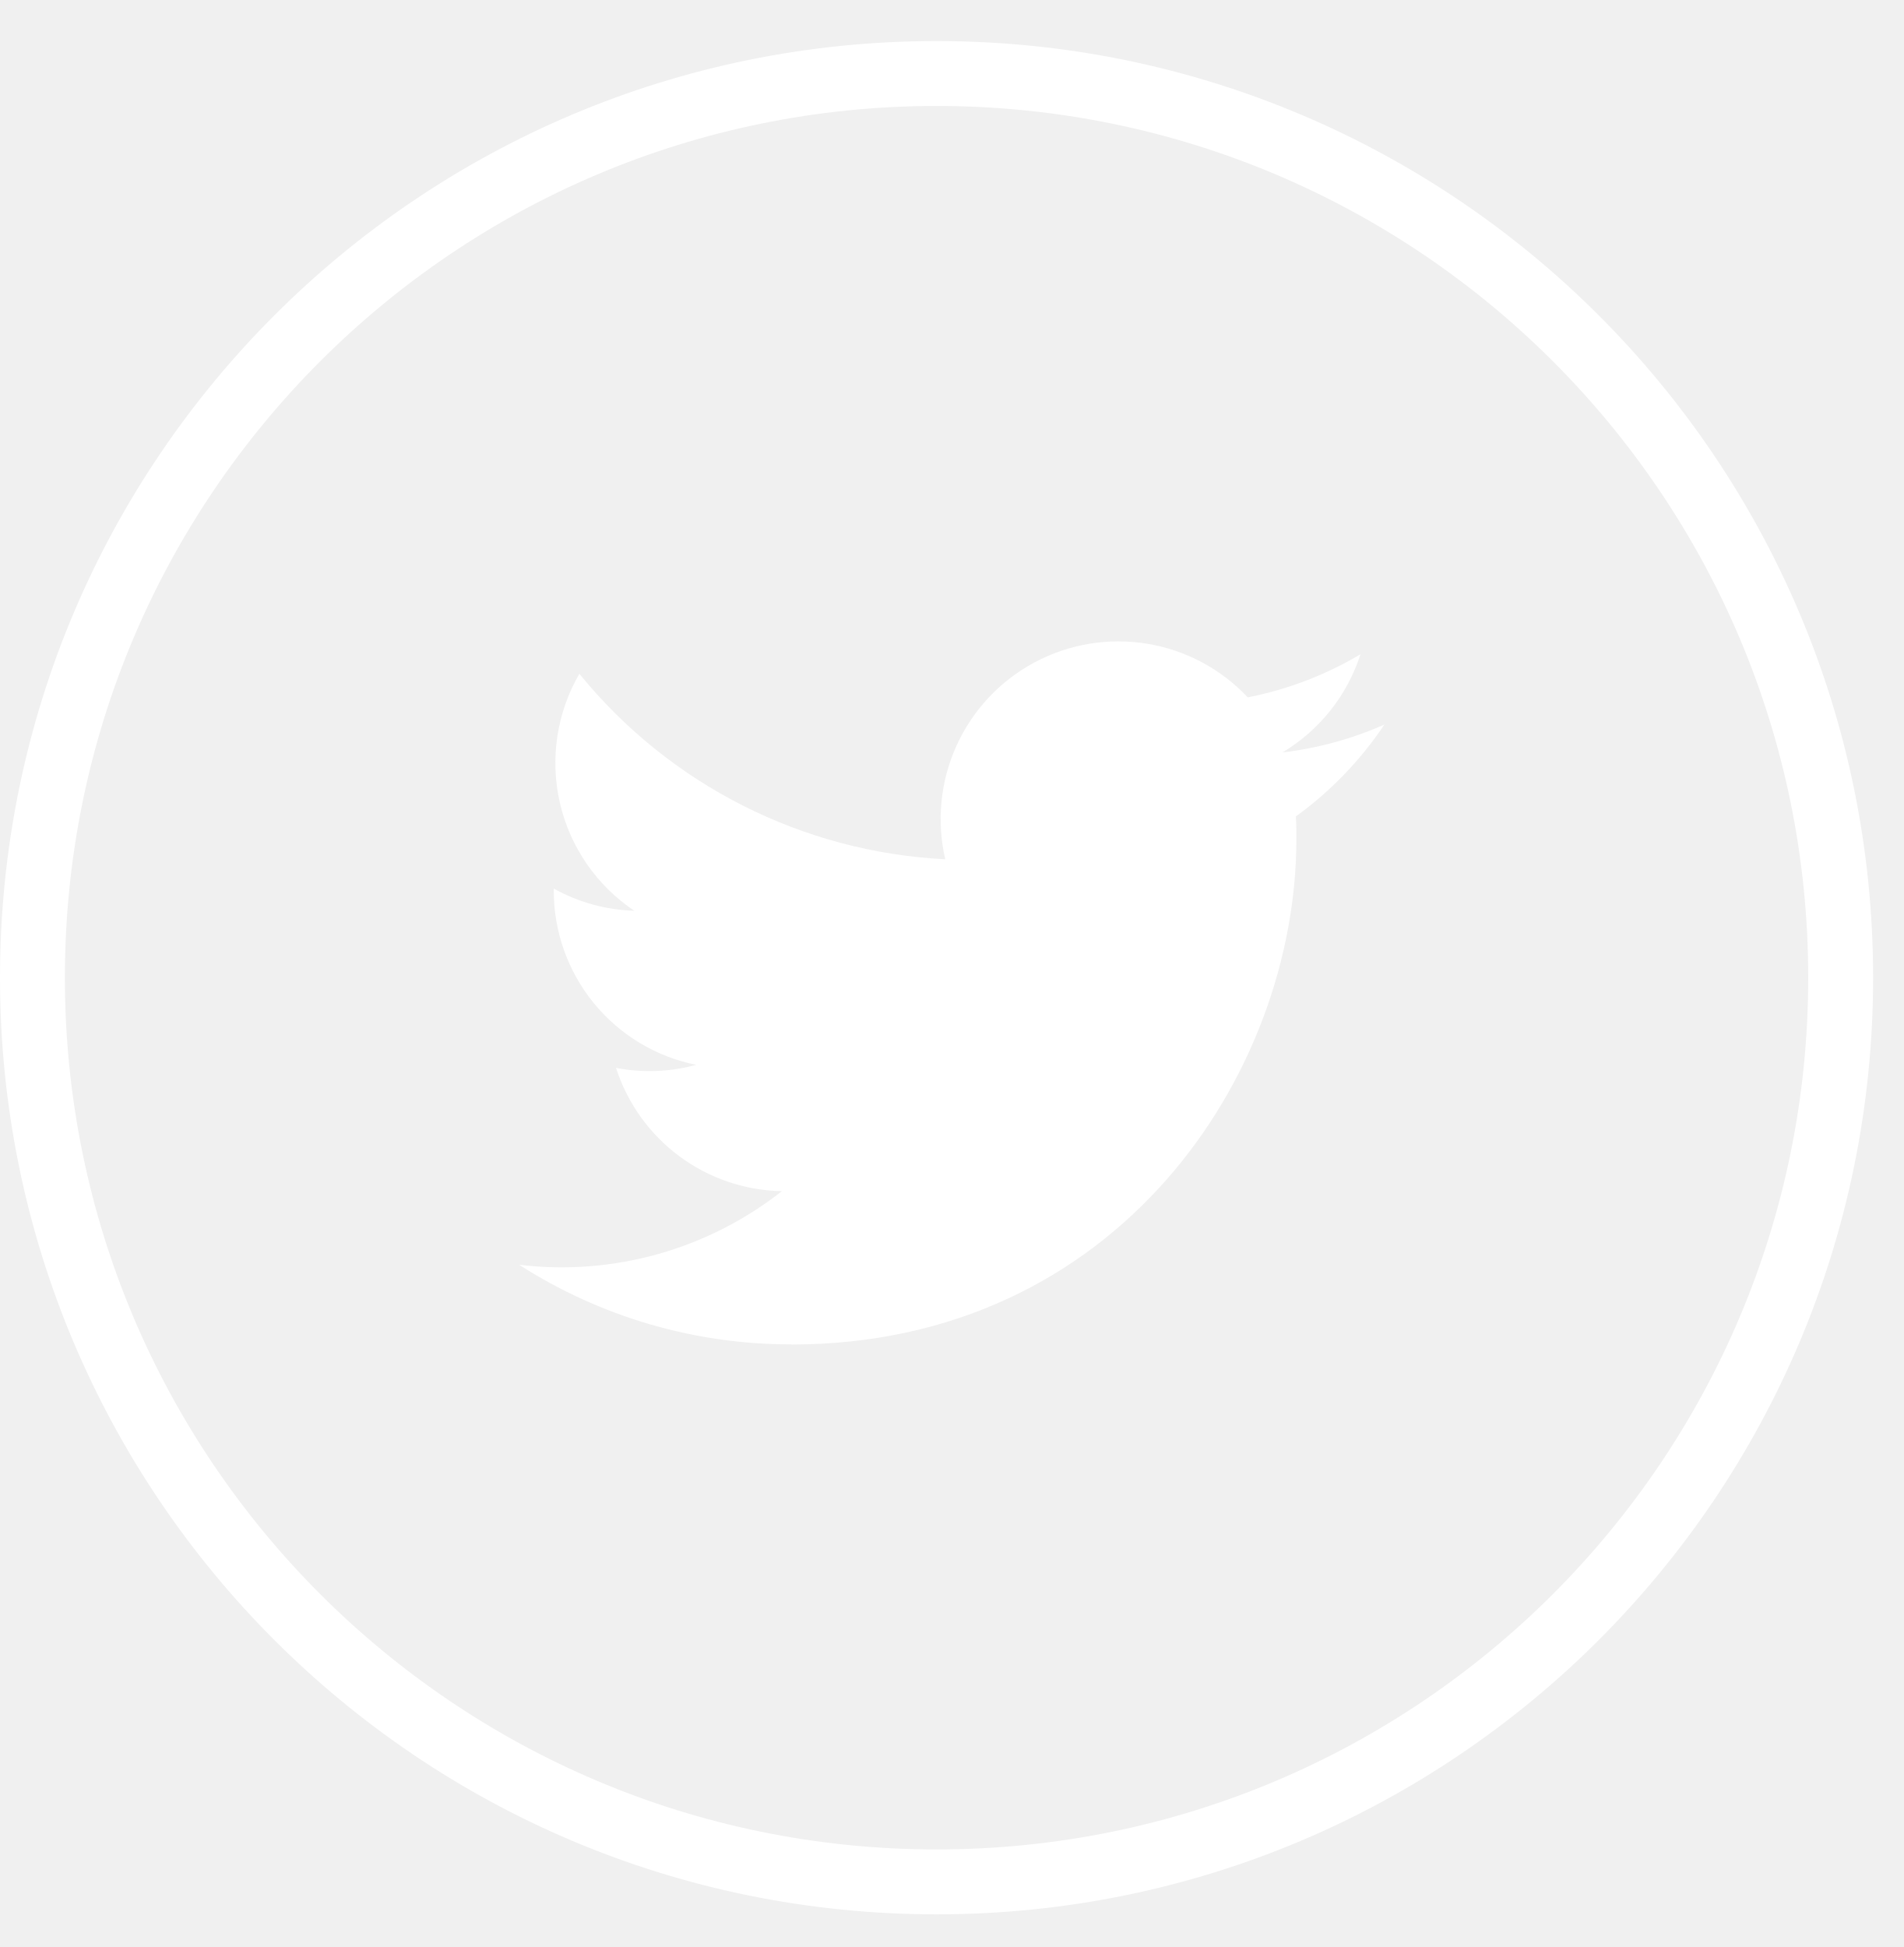
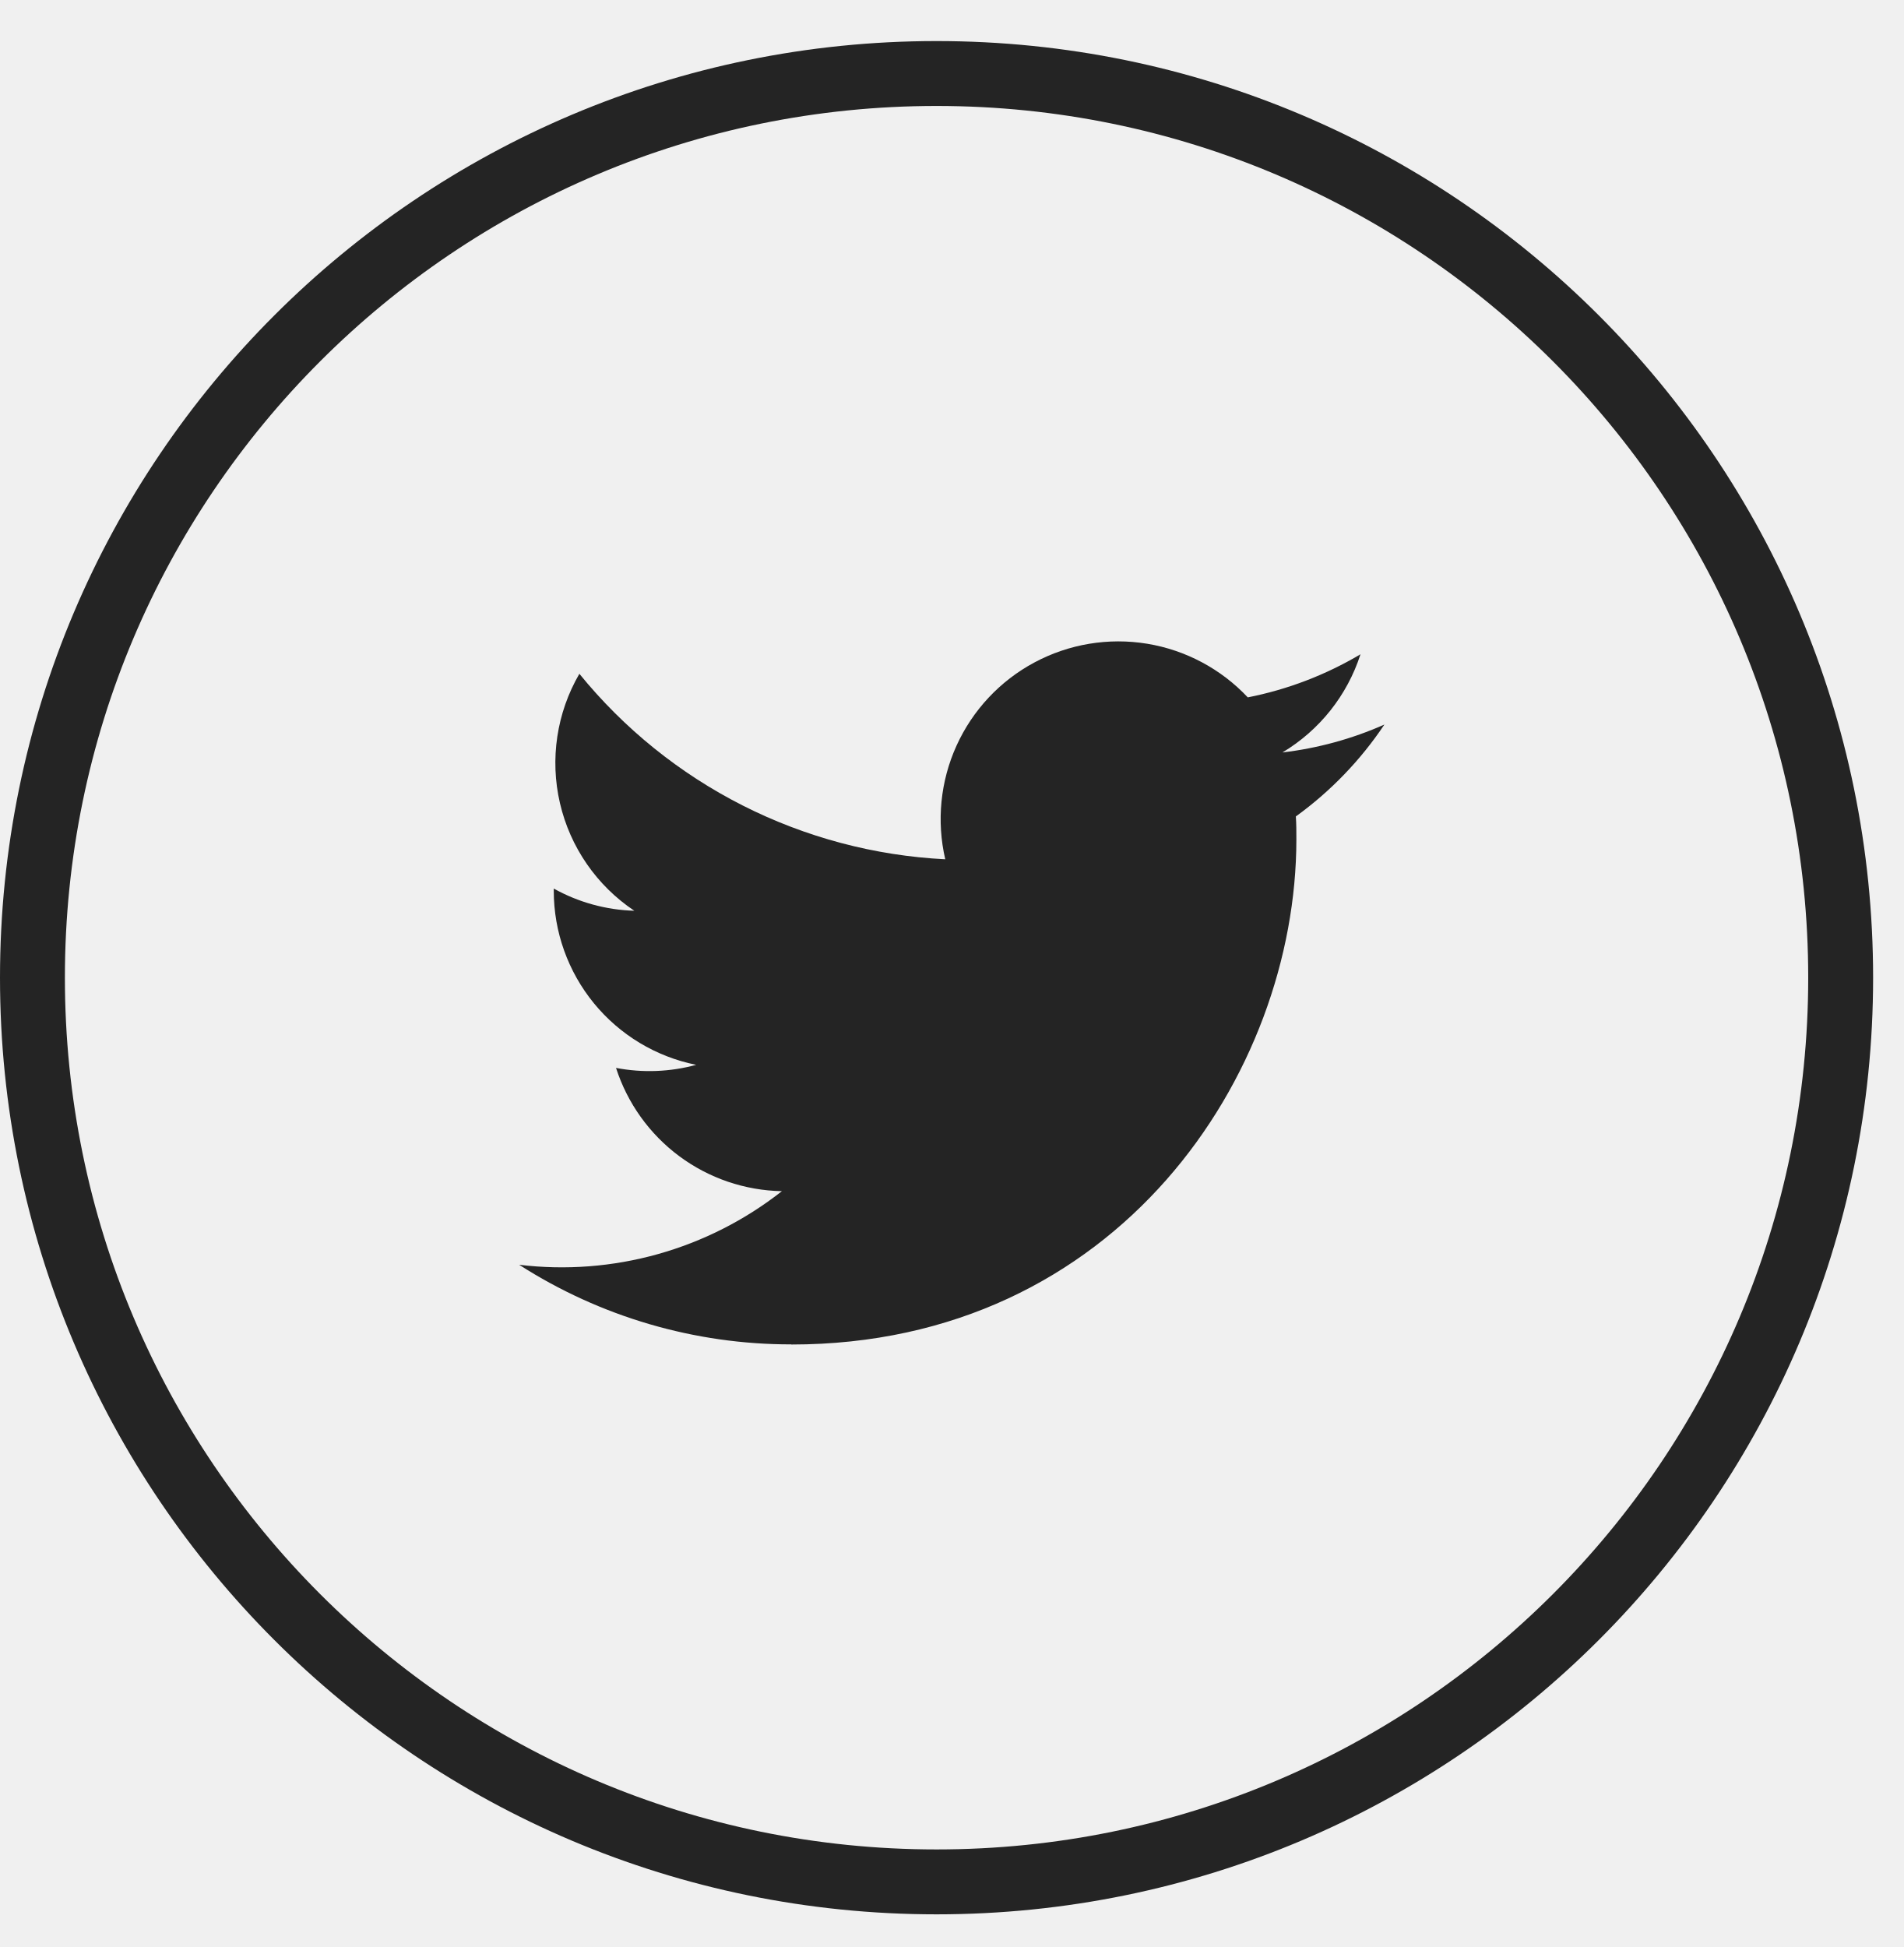
<svg xmlns="http://www.w3.org/2000/svg" width="44" height="45" viewBox="0 0 44 45" fill="none">
-   <circle cx="21.648" cy="22.597" r="20.898" stroke="white" stroke-width="1.5" />
+   <circle cx="21.648" cy="22.597" r="20.898" stroke="#242424" stroke-width="1.5" />
  <g clip-path="url(#clip0_976_846)">
-     <path d="M18.29 31.075C25.837 31.075 29.965 24.823 29.965 19.4C29.965 19.223 29.965 19.046 29.953 18.87C30.756 18.289 31.449 17.57 32 16.746C31.251 17.078 30.457 17.295 29.643 17.391C30.5 16.878 31.141 16.072 31.447 15.122C30.642 15.6 29.761 15.937 28.842 16.118C28.223 15.46 27.405 15.024 26.514 14.878C25.622 14.732 24.708 14.884 23.912 15.31C23.115 15.736 22.482 16.413 22.109 17.235C21.736 18.058 21.645 18.98 21.849 19.86C20.217 19.778 18.622 19.354 17.165 18.616C15.708 17.877 14.422 16.84 13.392 15.573C12.867 16.476 12.707 17.546 12.943 18.563C13.179 19.581 13.794 20.47 14.662 21.05C14.009 21.031 13.37 20.855 12.8 20.537V20.589C12.8 21.536 13.128 22.454 13.728 23.188C14.328 23.921 15.163 24.424 16.092 24.611C15.488 24.776 14.854 24.8 14.239 24.682C14.502 25.497 15.012 26.21 15.699 26.721C16.387 27.232 17.216 27.515 18.073 27.531C17.222 28.2 16.248 28.694 15.206 28.986C14.164 29.278 13.074 29.362 12 29.232C13.877 30.436 16.06 31.075 18.29 31.072" fill="white" />
+     <path d="M18.29 31.075C25.837 31.075 29.965 24.823 29.965 19.4C29.965 19.223 29.965 19.046 29.953 18.87C30.756 18.289 31.449 17.57 32 16.746C31.251 17.078 30.457 17.295 29.643 17.391C30.5 16.878 31.141 16.072 31.447 15.122C30.642 15.6 29.761 15.937 28.842 16.118C28.223 15.46 27.405 15.024 26.514 14.878C25.622 14.732 24.708 14.884 23.912 15.31C23.115 15.736 22.482 16.413 22.109 17.235C21.736 18.058 21.645 18.98 21.849 19.86C20.217 19.778 18.622 19.354 17.165 18.616C15.708 17.877 14.422 16.84 13.392 15.573C12.867 16.476 12.707 17.546 12.943 18.563C13.179 19.581 13.794 20.47 14.662 21.05C14.009 21.031 13.37 20.855 12.8 20.537V20.589C12.8 21.536 13.128 22.454 13.728 23.188C14.328 23.921 15.163 24.424 16.092 24.611C15.488 24.776 14.854 24.8 14.239 24.682C14.502 25.497 15.012 26.21 15.699 26.721C16.387 27.232 17.216 27.515 18.073 27.531C17.222 28.2 16.248 28.694 15.206 28.986C14.164 29.278 13.074 29.362 12 29.232C13.877 30.436 16.06 31.075 18.29 31.072" fill="#242424" />
  </g>
  <defs>
    <clipPath id="clip0_976_846">
      <rect width="20" height="19" fill="white" transform="translate(12 12.9492)" />
    </clipPath>
  </defs>
</svg>
